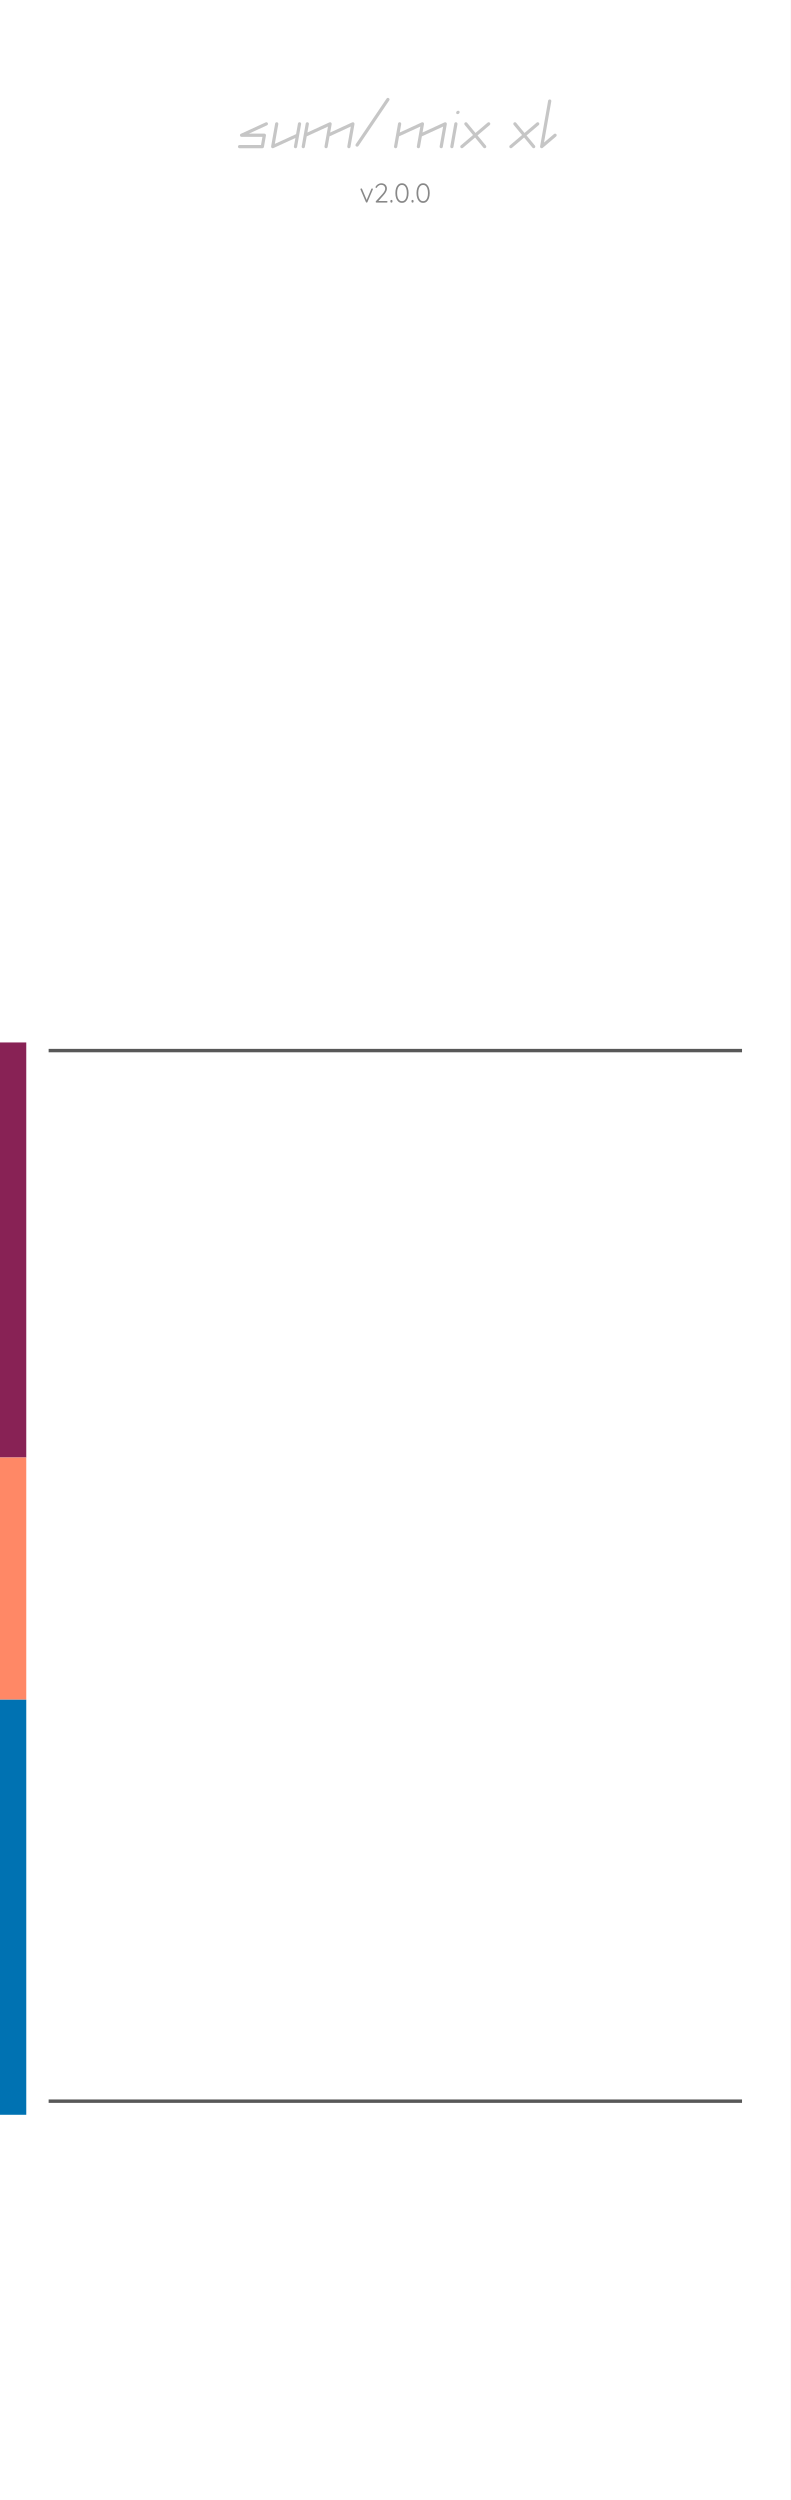
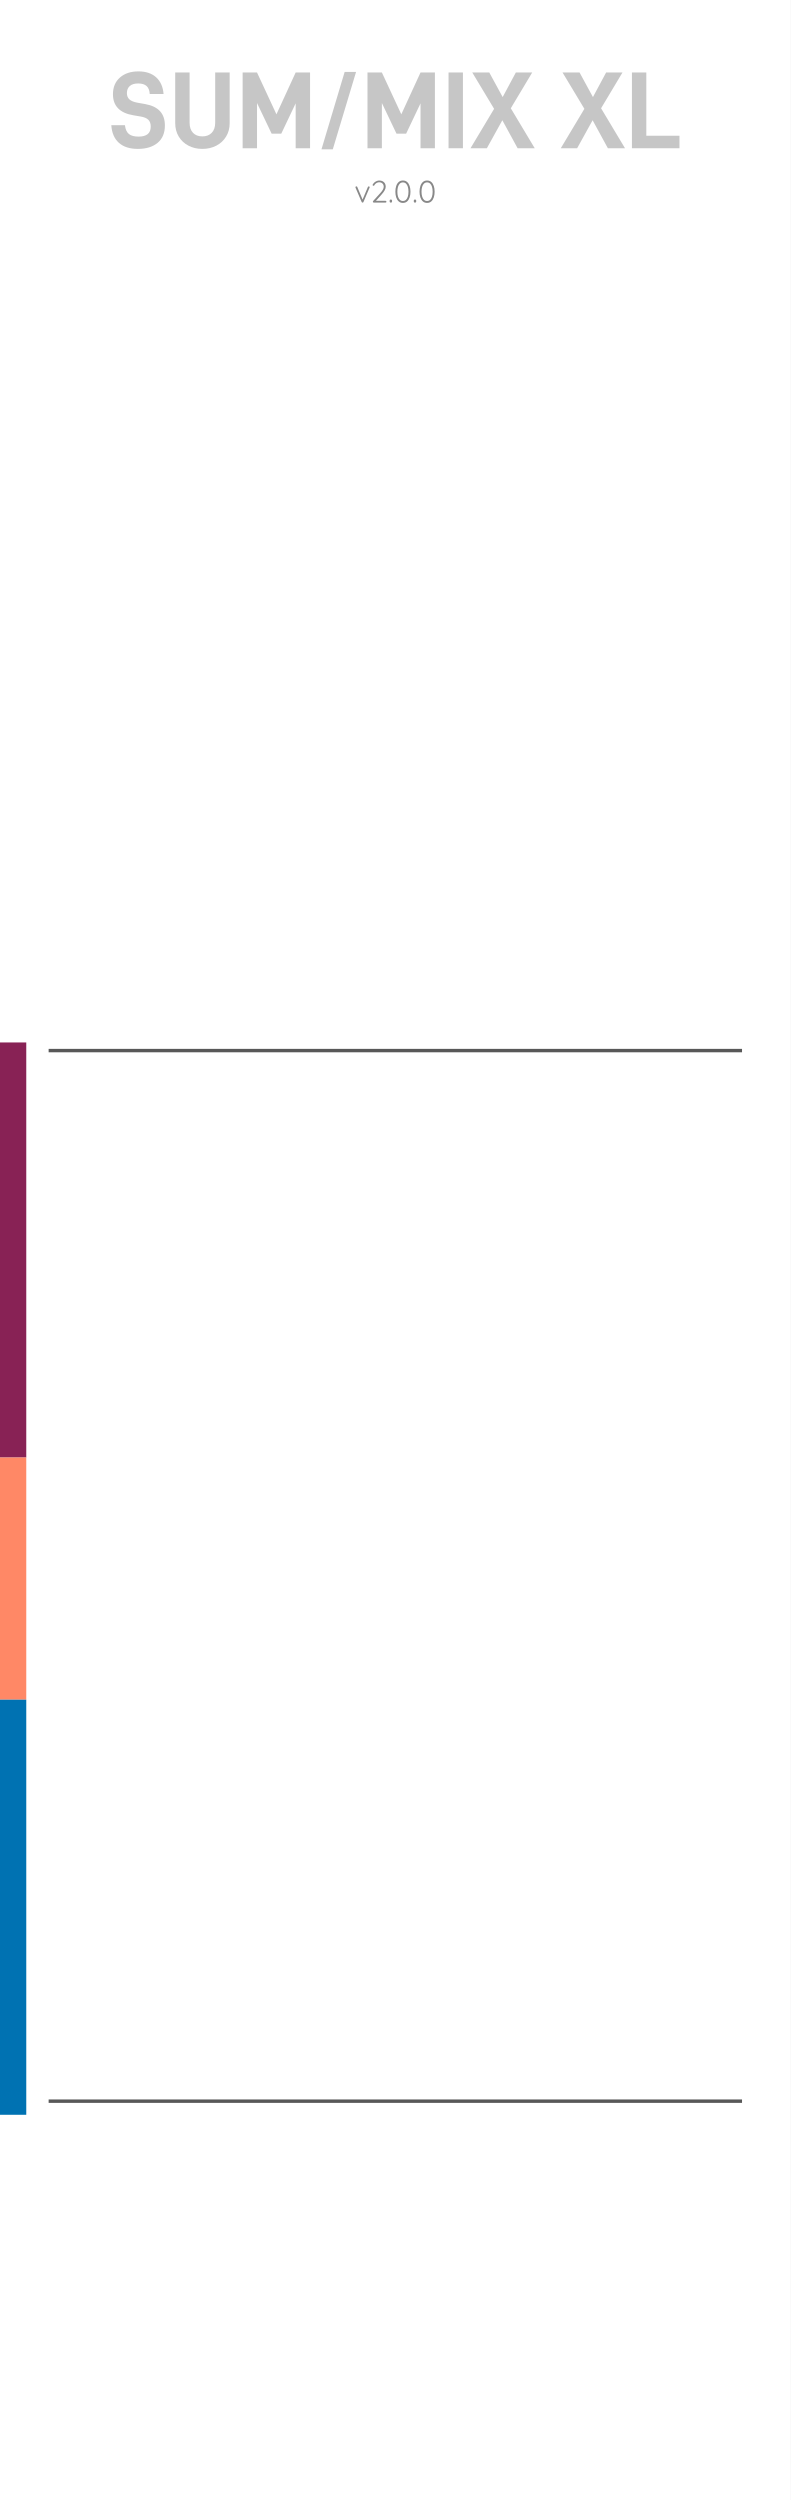
<svg xmlns="http://www.w3.org/2000/svg" width="40.64mm" height="128.50mm" viewBox="0 0 40.64 128.50">
  <rect width="40.64" height="128.50" fill="#ffffff" />
  <g id="palette-badge">
    <rect x="0.000" y="19.800" width="1.350" height="33.782" fill="#FFFFFF" stroke="none" />
    <rect x="0.000" y="53.582" width="1.350" height="21.336" fill="#882255" stroke="none" />
    <rect x="0.000" y="74.918" width="1.350" height="12.446" fill="#FF8866" stroke="none" />
    <rect x="0.000" y="87.364" width="1.350" height="21.336" fill="#0072B2" stroke="none" />
  </g>
  <line x1="2.50" y1="54.00" x2="38.14" y2="54.00" stroke="#585858" stroke-width="0.176" />
  <line x1="2.50" y1="108.00" x2="38.14" y2="108.00" stroke="#585858" stroke-width="0.176" />
-   <g transform="translate(12.111, 7.620) scale(0.0035, -0.0035)">
-     <path d="M 473.1 368.4 C 467.6 380.3 453.6 385.5 441.7 380.0 L 77.3 212.6 C 67.2 208.0 61.7 196.9 64.1 186.0 C 66.4 175.2 76.1 167.4 87.2 167.4 H 393.8 L 372.7 47.4 H 57.7 C 44.6 47.4 34.0 36.8 34.0 23.7 C 34.0 10.6 44.6 1.5e-05 57.7 1.5e-05 H 392.5 C 404.0 1.5e-05 413.9 8.3 415.8 19.6 L 445.4 187.0 C 446.6 193.9 444.7 201.0 440.2 206.3 C 435.7 211.7 429.0 214.8 422.0 214.8 H 195.5 L 461.5 337.0 C 473.3 342.5 478.5 356.5 473.1 368.4 Z" fill="#c6c6c6" />
+   <g transform="translate(5.580, 7.620) scale(0.005644, -0.005644)">
+     <path d="M 94.0 49.5 Q 156.0 -6.0 267.0 -6.0 Q 380.0 -6.0 446.5 49.0 C 490.8 85.7 513.0 138.7 513.0 208.0 Q 513.0 370.0 335.0 402.0 L 262.0 415.0 Q 213.0 424.0 190.0 445.0 C 174.7 459.0 167.0 478.0 167.0 502.0 Q 167.0 543.0 193.0 566.5 C 210.3 582.2 236.0 590.0 270.0 590.0 C 303.3 590.0 328.7 582.3 346.0 567.0 C 363.3 551.7 373.0 527.3 375.0 494.0 H 501.0 Q 493.0 592.0 433.5 646.0 Q 374.0 700.0 272.0 700.0 Q 167.0 700.0 103.5 644.0 C 61.2 606.7 40.0 556.0 40.0 492.0 Q 40.0 331.0 227.0 300.0 L 292.0 289.0 Q 340.0 281.0 362.0 259.5 C 376.7 245.2 384.0 224.3 384.0 197.0 C 384.0 136.3 347.0 106.0 273.0 106.0 Q 215.0 106.0 185.5 129.5 C 165.8 145.2 153.7 172.0 149.0 210.0 H 25.0 Q 32.0 105.0 94.0 49.5 Z" fill="#c6c6c6" />
  </g>
-   <g transform="translate(13.689, 7.620) scale(0.0035, -0.0035)">
-     <path d="M 491.7 381.9 C 478.8 384.1 466.5 375.5 464.3 362.6 L 436.9 207.4 L 124.9 64.1 L 176.0 354.4 C 178.3 367.3 169.7 379.6 156.8 381.9 C 143.9 384.1 131.7 375.5 129.4 362.6 L 70.4 27.8 C 68.8 19.1 72.2 10.3 79.2 4.9 C 83.4 1.7 88.5 0.0 93.7 0.0 C 97.0 0.0 100.4 0.7 103.6 2.2 L 426.9 150.7 L 405.2 27.8 C 402.9 14.9 411.5 2.6 424.4 0.4 C 425.8 0.1 427.2 -1.5e-05 428.6 -1.5e-05 C 439.8 -1.5e-05 449.8 8.1 451.9 19.6 L 510.9 354.4 C 513.2 367.3 504.6 379.6 491.7 381.9 Z" fill="#c6c6c6" />
+   <g transform="translate(8.673, 7.620) scale(0.005644, -0.005644)">
+     <path d="M 179.5 23.5 C 217.2 3.8 259.3 -6.0 306.0 -6.0 Q 377.0 -6.0 433.5 23.5 Q 490.0 53.0 522.5 106.5 C 544.2 142.2 555.0 182.7 555.0 228.0 V 690.0 H 423.0 V 232.0 Q 423.0 173.0 391.5 140.5 C 370.5 118.8 342.0 108.0 306.0 108.0 Q 252.0 108.0 221.0 140.5 C 200.3 162.2 190.0 192.7 190.0 232.0 V 690.0 H 59.0 V 228.0 Q 59.0 160.0 91.0 106.5 Q 123.0 53.0 179.5 23.5 Z" fill="#c6c6c6" />
  </g>
-   <g transform="translate(15.397, 7.620) scale(0.0035, -0.0035)">
-     <path d="M 797.9 377.3 C 790.9 382.7 781.5 383.7 773.5 380.1 L 450.2 231.5 L 471.9 354.4 C 473.4 363.1 470.0 371.9 463.0 377.3 C 456.1 382.7 446.7 383.7 438.7 380.1 L 115.4 231.5 L 137.0 354.4 C 139.3 367.3 130.7 379.6 117.8 381.9 C 104.9 384.1 92.7 375.5 90.4 362.6 L 31.4 27.8 C 29.1 14.9 37.7 2.6 50.6 0.4 C 52.0 0.1 53.3 1.5e-05 54.7 1.5e-05 C 66.0 1.5e-05 76.0 8.1 78.0 19.6 L 105.4 174.8 L 417.4 318.2 L 366.2 27.8 C 363.9 14.9 372.5 2.6 385.4 0.4 C 386.8 0.1 388.2 1.5e-05 389.6 1.5e-05 C 400.8 1.5e-05 410.8 8.1 412.9 19.6 L 440.2 174.8 L 752.3 318.2 L 701.1 27.8 C 698.8 14.9 707.4 2.6 720.3 0.4 C 721.7 0.1 723.1 1.5e-05 724.4 1.5e-05 C 735.7 1.5e-05 745.7 8.1 747.7 19.6 L 806.8 354.4 C 808.3 363.1 804.9 371.9 797.9 377.3 Z" fill="#c6c6c6" />
+   <g transform="translate(12.138, 7.620) scale(0.005644, -0.005644)">
+     <path d="M 673.0 690.0 H 542.0 L 367.0 309.0 L 190.0 690.0 H 59.0 V 0.0 H 190.0 V 412.0 L 323.0 133.0 H 411.0 L 542.0 409.0 V 0.0 H 673.0 Z" fill="#c6c6c6" />
  </g>
-   <g transform="translate(18.152, 7.620) scale(0.0035, -0.0035)">
-     <path d="M 523.9 735.9 C 513.1 743.2 498.3 740.3 491.0 729.5 L 38.1 59.8 C 30.7 49.0 33.6 34.3 44.4 26.9 C 48.5 24.2 53.1 22.9 57.7 22.9 C 65.3 22.9 72.7 26.5 77.3 33.3 L 530.2 703.0 C 537.6 713.8 534.7 728.5 523.9 735.9 Z" fill="#c6c6c6" />
+   <g transform="translate(16.270, 7.620) scale(0.005644, -0.005644)">
+     <path d="M 256.0 695.0 45.0 -10.0 H 148.0 L 360.0 695.0 Z" fill="#c6c6c6" />
  </g>
-   <g transform="translate(20.143, 7.620) scale(0.0035, -0.0035)">
-     <path d="M 797.9 377.3 C 790.9 382.7 781.5 383.7 773.5 380.1 L 450.2 231.5 L 471.9 354.4 C 473.4 363.1 470.0 371.9 463.0 377.3 C 456.1 382.7 446.7 383.7 438.7 380.1 L 115.4 231.5 L 137.0 354.4 C 139.3 367.3 130.7 379.6 117.8 381.9 C 104.9 384.1 92.7 375.5 90.4 362.6 L 31.4 27.8 C 29.1 14.9 37.7 2.6 50.6 0.4 C 52.0 0.1 53.3 1.5e-05 54.7 1.5e-05 C 66.0 1.5e-05 76.0 8.1 78.0 19.6 L 105.4 174.8 L 417.4 318.2 L 366.2 27.8 C 363.9 14.9 372.5 2.6 385.4 0.4 C 386.8 0.1 388.2 1.5e-05 389.6 1.5e-05 C 400.8 1.5e-05 410.8 8.1 412.9 19.6 L 440.2 174.8 L 752.3 318.2 L 701.1 27.8 C 698.8 14.9 707.4 2.6 720.3 0.4 C 721.7 0.1 723.1 1.5e-05 724.4 1.5e-05 C 735.7 1.5e-05 745.7 8.1 747.7 19.6 L 806.8 354.4 C 808.3 363.1 804.9 371.9 797.9 377.3 Z" fill="#c6c6c6" />
+   <g transform="translate(18.556, 7.620) scale(0.005644, -0.005644)">
+     <path d="M 673.0 690.0 H 542.0 L 367.0 309.0 L 190.0 690.0 H 59.0 V 0.0 H 190.0 V 412.0 L 323.0 133.0 H 411.0 L 542.0 409.0 V 0.0 H 673.0 Z" fill="#c6c6c6" />
  </g>
-   <g transform="translate(22.898, 7.620) scale(0.0035, -0.0035)">
-     <path d="M 156.8 381.9 C 144.0 384.1 131.7 375.5 129.4 362.6 L 70.4 27.8 C 68.1 14.9 76.7 2.6 89.6 0.4 C 91.0 0.1 92.3 0.0 93.7 0.0 C 105.0 0.0 115.0 8.1 117.0 19.6 L 176.1 354.4 C 178.3 367.3 169.7 379.6 156.8 381.9 Z M 186.7 551.1 C 172.8 551.1 159.5 539.8 157.1 526.0 C 154.6 512.1 163.9 500.8 177.8 500.8 C 191.7 500.8 204.9 512.1 207.4 526.0 C 209.9 539.8 200.6 551.1 186.7 551.1 Z" fill="#c6c6c6" />
+   <g transform="translate(22.688, 7.620) scale(0.005644, -0.005644)">
+     <path d="M 65.0 690.0 V 0.0 H 196.0 V 690.0 Z" fill="#c6c6c6" />
  </g>
-   <g transform="translate(23.538, 7.620) scale(0.0035, -0.0035)">
-     <path d="M 469.6 373.9 C 461.1 383.8 446.2 385.0 436.2 376.6 L 257.6 224.7 L 135.0 373.6 C 126.7 383.7 111.8 385.1 101.7 376.8 C 91.6 368.5 90.1 353.6 98.4 343.5 L 221.5 194.1 L 42.3 41.7 C 32.4 33.3 31.2 18.3 39.6 8.4 C 44.3 2.8 51.0 0.0 57.7 0.0 C 63.1 0.0 68.6 1.9 73.0 5.7 L 251.6 157.5 L 374.2 8.6 C 378.9 3.0 385.7 0.0 392.5 0.0 C 397.8 0.0 403.2 1.8 407.6 5.4 C 417.7 13.7 419.1 28.7 410.8 38.7 L 287.7 188.2 L 466.9 340.5 C 476.9 349.0 478.1 363.9 469.6 373.9 Z" fill="#c6c6c6" />
+   <g transform="translate(24.161, 7.620) scale(0.005644, -0.005644)">
+     <path d="M 219.0 359.0 4.0 0.0 H 153.0 L 294.0 255.0 L 433.0 0.0 H 589.0 L 371.0 364.0 L 566.0 690.0 H 417.0 L 297.0 466.0 L 175.0 690.0 H 20.0 Z" fill="#c6c6c6" />
  </g>
-   <g transform="translate(26.058, 7.620) scale(0.0035, -0.0035)">
-     <path d="M 469.6 373.9 C 461.1 383.8 446.2 385.0 436.2 376.6 L 257.6 224.7 L 135.0 373.6 C 126.7 383.7 111.8 385.1 101.7 376.8 C 91.6 368.5 90.1 353.6 98.4 343.5 L 221.5 194.1 L 42.3 41.7 C 32.4 33.3 31.2 18.3 39.6 8.4 C 44.3 2.8 51.0 0.0 57.7 0.0 C 63.1 0.0 68.6 1.9 73.0 5.7 L 251.6 157.5 L 374.2 8.6 C 378.9 3.0 385.7 0.0 392.5 0.0 C 397.8 0.0 403.2 1.8 407.6 5.4 C 417.7 13.7 419.1 28.7 410.8 38.7 L 287.7 188.2 L 466.9 340.5 C 476.9 349.0 478.1 363.9 469.6 373.9 Z" fill="#c6c6c6" />
+   <g transform="translate(28.801, 7.620) scale(0.005644, -0.005644)">
+     <path d="M 219.0 359.0 4.0 0.0 H 153.0 L 294.0 255.0 L 433.0 0.0 H 589.0 L 371.0 364.0 L 566.0 690.0 H 417.0 L 297.0 466.0 L 175.0 690.0 H 20.0 Z" fill="#c6c6c6" />
  </g>
-   <g transform="translate(27.640, 7.620) scale(0.0035, -0.0035)">
-     <path d="M 272.7 206.4 C 264.2 216.4 249.3 217.6 239.3 209.1 L 92.4 84.3 L 199.1 689.3 C 201.4 702.1 192.8 714.4 179.9 716.7 C 167.0 718.9 154.7 710.4 152.4 697.5 L 34.4 27.8 C 32.6 18.0 37.2 8.1 45.9 3.1 C 49.6 1.0 53.6 -3.1e-05 57.7 -3.1e-05 C 63.2 -3.1e-05 68.6 1.9 73.0 5.6 L 270.0 173.1 C 279.9 181.5 281.1 196.5 272.7 206.4 Z" fill="#c6c6c6" />
+   <g transform="translate(32.148, 7.620) scale(0.005644, -0.005644)">
+     <path d="M 59.0 690.0 V 0.0 H 492.0 V 114.0 H 190.0 V 690.0 Z" fill="#c6c6c6" />
  </g>
-   <g transform="translate(18.476, 10.414) scale(0.0014, -0.0014)">
+   <g transform="translate(18.212, 10.414) scale(0.0016, -0.0016)">
    <path d="M 67.0 522.0 Q 52.0 522.0 44.0 513.0 Q 36.0 504.0 36.0 493.0 Q 36.0 489.0 37.0 485.0 Q 38.0 481.0 39.0 479.0 L 236.0 19.0 Q 240.0 10.0 248.5 4.5 Q 257.0 -1.0 266.0 0.0 Q 285.0 1.0 293.0 19.0 L 489.0 479.0 Q 490.0 483.0 491.5 486.5 Q 493.0 490.0 493.0 496.0 Q 493.0 508.0 484.0 514.5 Q 475.0 521.0 465.0 521.0 Q 444.0 522.0 436.0 502.0 L 265.2 97.4 L 95.0 502.0 Q 91.0 512.0 83.0 517.0 Q 75.0 522.0 67.0 522.0 Z" fill="#888888" />
  </g>
-   <g transform="translate(19.216, 10.414) scale(0.0014, -0.0014)">
+   <g transform="translate(19.058, 10.414) scale(0.0016, -0.0016)">
    <path d="M 474.0 58.0 H 166.7 L 351.0 265.0 Q 415.0 336.0 447.5 397.5 Q 480.0 459.0 480.0 511.0 Q 480.0 572.0 454.5 616.5 Q 429.0 661.0 382.5 685.5 Q 336.0 710.0 272.0 710.0 Q 234.0 710.0 194.5 694.5 Q 155.0 679.0 123.0 653.0 Q 91.0 627.0 73.0 596.0 Q 66.0 587.0 62.5 580.0 Q 59.0 573.0 59.0 566.0 Q 59.0 555.0 68.0 547.5 Q 77.0 540.0 89.0 540.0 Q 97.0 540.0 103.5 544.0 Q 110.0 548.0 116.0 558.0 Q 129.0 585.0 152.5 606.0 Q 176.0 627.0 206.5 640.0 Q 237.0 653.0 268.0 653.0 Q 336.0 653.0 376.0 613.0 Q 416.0 573.0 416.0 507.0 Q 416.0 467.0 388.5 416.5 Q 361.0 366.0 306.0 306.0 L 75.0 51.0 Q 67.0 41.0 67.0 30.0 Q 67.0 15.0 76.5 7.5 Q 86.0 0.0 99.0 0.0 H 474.0 Q 486.0 0.0 494.5 8.0 Q 503.0 16.0 503.0 29.0 Q 503.0 41.0 494.5 49.5 Q 486.0 58.0 474.0 58.0 Z" fill="#888888" />
  </g>
-   <g transform="translate(19.992, 10.414) scale(0.0014, -0.0014)">
+   <g transform="translate(19.945, 10.414) scale(0.0016, -0.0016)">
    <path d="M 87.0 0.0 H 94.0 Q 111.0 0.0 120.0 11.0 Q 129.0 22.0 129.0 39.0 V 60.0 Q 129.0 78.0 120.0 88.0 Q 111.0 98.0 94.0 98.0 H 87.0 Q 70.0 98.0 61.0 88.0 Q 52.0 78.0 52.0 60.0 V 39.0 Q 52.0 22.0 61.0 11.0 Q 70.0 0.0 87.0 0.0 Z" fill="#888888" />
  </g>
-   <g transform="translate(20.245, 10.414) scale(0.0014, -0.0014)">
+   <g transform="translate(20.234, 10.414) scale(0.0016, -0.0016)">
    <path d="M 297.0 -10.0 Q 379.0 -10.0 432.5 38.0 Q 486.0 86.0 513.0 167.5 Q 540.0 249.0 540.0 350.0 Q 540.0 452.0 513.0 533.5 Q 486.0 615.0 432.5 662.5 Q 379.0 710.0 297.0 710.0 Q 217.0 710.0 163.0 662.5 Q 109.0 615.0 82.0 533.5 Q 55.0 452.0 55.0 350.0 Q 55.0 249.0 82.0 167.5 Q 109.0 86.0 163.0 38.0 Q 217.0 -10.0 297.0 -10.0 Z M 297.0 52.0 Q 239.0 52.0 199.5 89.0 Q 160.0 126.0 139.5 193.5 Q 119.0 261.0 119.0 350.0 Q 119.0 440.0 139.5 507.5 Q 160.0 575.0 199.5 612.0 Q 239.0 649.0 297.0 649.0 Q 356.0 649.0 395.5 612.0 Q 435.0 575.0 455.5 507.5 Q 476.0 440.0 476.0 350.0 Q 476.0 261.0 455.5 193.5 Q 435.0 126.0 395.5 89.0 Q 356.0 52.0 297.0 52.0 Z" fill="#888888" />
  </g>
-   <g transform="translate(21.078, 10.414) scale(0.0014, -0.0014)">
+   <g transform="translate(21.186, 10.414) scale(0.0016, -0.0016)">
    <path d="M 87.0 0.0 H 94.0 Q 111.0 0.0 120.0 11.0 Q 129.0 22.0 129.0 39.0 V 60.0 Q 129.0 78.0 120.0 88.0 Q 111.0 98.0 94.0 98.0 H 87.0 Q 70.0 98.0 61.0 88.0 Q 52.0 78.0 52.0 60.0 V 39.0 Q 52.0 22.0 61.0 11.0 Q 70.0 0.0 87.0 0.0 Z" fill="#888888" />
  </g>
-   <g transform="translate(21.331, 10.414) scale(0.0014, -0.0014)">
+   <g transform="translate(21.476, 10.414) scale(0.0016, -0.0016)">
    <path d="M 297.0 -10.0 Q 379.0 -10.0 432.5 38.0 Q 486.0 86.0 513.0 167.5 Q 540.0 249.0 540.0 350.0 Q 540.0 452.0 513.0 533.5 Q 486.0 615.0 432.5 662.5 Q 379.0 710.0 297.0 710.0 Q 217.0 710.0 163.0 662.5 Q 109.0 615.0 82.0 533.5 Q 55.0 452.0 55.0 350.0 Q 55.0 249.0 82.0 167.5 Q 109.0 86.0 163.0 38.0 Q 217.0 -10.0 297.0 -10.0 Z M 297.0 52.0 Q 239.0 52.0 199.5 89.0 Q 160.0 126.0 139.5 193.5 Q 119.0 261.0 119.0 350.0 Q 119.0 440.0 139.5 507.5 Q 160.0 575.0 199.5 612.0 Q 239.0 649.0 297.0 649.0 Q 356.0 649.0 395.5 612.0 Q 435.0 575.0 455.5 507.5 Q 476.0 440.0 476.0 350.0 Q 476.0 261.0 455.5 193.5 Q 435.0 126.0 395.5 89.0 Q 356.0 52.0 297.0 52.0 Z" fill="#888888" />
  </g>
-   <g transform="translate(4.266, 15.500) scale(0.0022, -0.0022)">
-     <path d="M 171.0 41.0 V 659.0 Q 171.0 677.0 159.0 688.5 Q 147.0 700.0 130.0 700.0 Q 112.0 700.0 100.0 688.5 Q 88.0 677.0 88.0 659.0 V 41.0 Q 88.0 24.0 99.0 12.0 Q 110.0 0.0 129.0 0.0 Q 146.0 0.0 158.5 12.0 Q 171.0 24.0 171.0 41.0 Z" fill="#ffffff" />
+   <g transform="translate(4.031, 15.500) scale(0.003528, -0.003528)">
+     <path d="M 46.0 690.0 V 0.0 H 168.0 V 690.0 Z" fill="#ffffff" />
  </g>
-   <g transform="translate(4.836, 15.500) scale(0.0022, -0.0022)">
-     <path d="M 606.0 700.0 Q 590.0 700.0 579.5 689.5 Q 569.0 679.0 569.0 663.0 V 145.2 L 160.0 686.0 Q 155.0 693.0 145.5 696.5 Q 136.0 700.0 127.0 700.0 Q 111.0 700.0 99.5 689.0 Q 88.0 678.0 88.0 660.0 V 37.0 Q 88.0 21.0 98.0 10.5 Q 108.0 0.0 124.0 0.0 Q 141.0 0.0 151.5 10.5 Q 162.0 21.0 162.0 37.0 V 552.6 L 570.0 13.0 Q 575.0 7.0 584.0 3.5 Q 593.0 0.0 602.0 0.0 Q 619.0 0.0 631.0 11.5 Q 643.0 23.0 643.0 42.0 V 663.0 Q 643.0 679.0 633.0 689.5 Q 623.0 700.0 606.0 700.0 Z" fill="#ffffff" />
+   <g transform="translate(4.786, 15.500) scale(0.003528, -0.003528)">
+     <path d="M 432.0 690.0 H 309.0 V 306.0 L 165.0 690.0 H 42.0 V 0.0 H 165.0 V 368.0 L 309.0 0.0 H 432.0 Z" fill="#ffffff" />
  </g>
-   <g transform="translate(7.047, 15.500) scale(0.0022, -0.0022)">
-     <path d="M 230.0 0.0 Q 249.0 0.0 261.5 12.0 Q 274.0 24.0 274.0 41.0 V 660.0 Q 274.0 677.0 263.5 688.5 Q 253.0 700.0 235.0 700.0 Q 227.0 701.0 219.0 699.0 Q 211.0 697.0 203.0 692.0 L 44.0 587.0 Q 23.0 574.0 23.0 552.0 Q 23.0 536.0 35.0 523.5 Q 47.0 511.0 64.0 511.0 Q 77.0 511.0 87.0 518.0 L 188.0 587.7 V 41.0 Q 188.0 24.0 200.0 12.0 Q 212.0 0.0 230.0 0.0 Z" fill="#ffffff" />
+   <g transform="translate(7.075, 15.500) scale(0.003528, -0.003528)">
+     <path d="M 122.0 547.0 V 0.0 H 247.0 V 690.0 H 122.0 L 27.0 613.0 V 470.0 Z" fill="#ffffff" />
  </g>
-   <g transform="translate(13.565, 15.500) scale(0.0022, -0.0022)">
-     <path d="M 171.0 41.0 V 659.0 Q 171.0 677.0 159.0 688.5 Q 147.0 700.0 130.0 700.0 Q 112.0 700.0 100.0 688.5 Q 88.0 677.0 88.0 659.0 V 41.0 Q 88.0 24.0 99.0 12.0 Q 110.0 0.0 129.0 0.0 Q 146.0 0.0 158.5 12.0 Q 171.0 24.0 171.0 41.0 Z" fill="#ffffff" />
+   <g transform="translate(13.348, 15.500) scale(0.003528, -0.003528)">
+     <path d="M 46.0 690.0 V 0.0 H 168.0 V 690.0 Z" fill="#ffffff" />
  </g>
-   <g transform="translate(14.135, 15.500) scale(0.0022, -0.0022)">
-     <path d="M 606.0 700.0 Q 590.0 700.0 579.5 689.5 Q 569.0 679.0 569.0 663.0 V 145.2 L 160.0 686.0 Q 155.0 693.0 145.5 696.5 Q 136.0 700.0 127.0 700.0 Q 111.0 700.0 99.5 689.0 Q 88.0 678.0 88.0 660.0 V 37.0 Q 88.0 21.0 98.0 10.5 Q 108.0 0.0 124.0 0.0 Q 141.0 0.0 151.5 10.5 Q 162.0 21.0 162.0 37.0 V 552.6 L 570.0 13.0 Q 575.0 7.0 584.0 3.5 Q 593.0 0.0 602.0 0.0 Q 619.0 0.0 631.0 11.5 Q 643.0 23.0 643.0 42.0 V 663.0 Q 643.0 679.0 633.0 689.5 Q 623.0 700.0 606.0 700.0 Z" fill="#ffffff" />
+   <g transform="translate(14.102, 15.500) scale(0.003528, -0.003528)">
+     <path d="M 432.0 690.0 H 309.0 V 306.0 L 165.0 690.0 H 42.0 V 0.0 H 165.0 V 368.0 L 309.0 0.0 H 432.0 Z" fill="#ffffff" />
  </g>
-   <g transform="translate(16.346, 15.500) scale(0.0022, -0.0022)">
-     <path d="M 469.0 75.0 H 194.0 L 360.0 259.0 Q 422.0 325.0 454.0 389.0 Q 486.0 453.0 486.0 506.0 Q 486.0 568.0 460.0 614.0 Q 434.0 660.0 386.5 685.0 Q 339.0 710.0 275.0 710.0 Q 239.0 710.0 201.5 696.0 Q 164.0 682.0 132.5 658.5 Q 101.0 635.0 80.0 606.0 Q 70.0 594.0 64.0 584.5 Q 58.0 575.0 58.0 564.0 Q 58.0 550.0 70.0 539.5 Q 82.0 529.0 97.0 529.0 Q 106.0 529.0 114.5 532.5 Q 123.0 536.0 131.0 549.0 Q 145.0 573.0 167.0 592.5 Q 189.0 612.0 216.0 623.5 Q 243.0 635.0 270.0 635.0 Q 331.0 635.0 367.5 598.5 Q 404.0 562.0 404.0 501.0 Q 404.0 464.0 378.5 416.5 Q 353.0 369.0 303.0 315.0 L 77.0 68.0 Q 65.0 55.0 65.0 39.0 Q 65.0 21.0 76.5 10.5 Q 88.0 0.0 106.0 0.0 H 469.0 Q 485.0 0.0 496.0 10.5 Q 507.0 21.0 507.0 37.0 Q 507.0 53.0 496.0 64.0 Q 485.0 75.0 469.0 75.0 Z" fill="#ffffff" />
+   <g transform="translate(16.392, 15.500) scale(0.003528, -0.003528)">
+     <path d="M 34.0 107.0 V 0.0 H 363.0 V 111.0 H 171.0 L 313.0 338.0 C 330.3 366.0 343.0 391.2 351.0 413.5 Q 363.0 447.0 363.0 492.0 V 541.0 C 363.0 589.7 348.5 628.3 319.5 657.0 C 290.5 685.7 251.3 700.0 202.0 700.0 Q 128.0 700.0 83.0 658.0 Q 38.0 616.0 38.0 545.0 V 484.0 H 157.0 V 530.0 Q 157.0 590.0 199.0 590.0 C 227.7 590.0 242.0 571.7 242.0 535.0 V 496.0 Q 242.0 463.0 234.5 441.5 Q 227.0 420.0 209.0 390.0 Z" fill="#ffffff" />
  </g>
-   <g transform="translate(22.751, 15.500) scale(0.0022, -0.0022)">
-     <path d="M 292.0 -10.0 Q 359.0 -9.0 412.5 15.5 Q 466.0 40.0 497.0 83.0 Q 528.0 126.0 528.0 181.0 Q 528.0 233.0 511.5 268.5 Q 495.0 304.0 465.0 327.0 Q 435.0 350.0 393.5 365.5 Q 352.0 381.0 303.0 393.0 Q 258.0 405.0 221.0 420.5 Q 184.0 436.0 162.0 460.5 Q 140.0 485.0 140.0 523.0 Q 140.0 557.0 159.5 581.5 Q 179.0 606.0 214.0 619.5 Q 249.0 633.0 295.0 633.0 Q 326.0 633.0 357.0 624.0 Q 388.0 615.0 414.0 600.0 Q 440.0 585.0 457.0 566.0 Q 466.0 558.0 477.0 558.0 Q 493.0 558.0 505.5 570.5 Q 518.0 583.0 518.0 598.0 Q 518.0 616.0 498.0 635.0 Q 465.0 670.0 410.5 690.0 Q 356.0 710.0 295.0 710.0 Q 226.0 710.0 173.0 686.5 Q 120.0 663.0 90.0 620.0 Q 60.0 577.0 60.0 520.0 Q 60.0 475.0 75.5 441.5 Q 91.0 408.0 119.0 384.5 Q 147.0 361.0 185.5 345.0 Q 224.0 329.0 270.0 318.0 Q 322.0 306.0 361.5 288.5 Q 401.0 271.0 423.5 245.0 Q 446.0 219.0 447.0 179.0 Q 447.0 146.0 426.0 121.0 Q 405.0 96.0 369.5 82.0 Q 334.0 68.0 290.0 68.0 Q 233.0 68.0 187.5 88.0 Q 142.0 108.0 103.0 146.0 Q 92.0 157.0 78.0 157.0 Q 61.0 157.0 49.5 144.5 Q 38.0 132.0 38.0 116.0 Q 38.0 106.0 42.5 97.5 Q 47.0 89.0 54.0 82.0 Q 106.0 34.0 162.0 12.0 Q 218.0 -10.0 292.0 -10.0 Z" fill="#ffffff" />
+   <g transform="translate(22.500, 15.500) scale(0.003528, -0.003528)">
+     <path d="M 68.0 45.0 C 100.0 9.7 146.3 -8.0 207.0 -8.0 Q 299.0 -8.0 349.0 44.0 C 382.3 78.7 399.0 128.0 399.0 192.0 Q 399.0 272.0 366.5 320.0 Q 334.0 368.0 262.0 400.0 L 217.0 420.0 C 191.0 431.3 172.5 444.2 161.5 458.5 Q 145.0 480.0 145.0 516.0 C 145.0 568.7 167.3 595.0 212.0 595.0 C 236.0 595.0 253.2 587.2 263.5 571.5 Q 279.0 548.0 280.0 501.0 H 393.0 Q 390.0 598.0 343.5 649.5 C 312.5 683.8 268.7 701.0 212.0 701.0 Q 126.0 701.0 75.5 649.0 C 41.8 614.3 25.0 568.0 25.0 510.0 Q 25.0 436.0 54.5 392.0 Q 84.0 348.0 151.0 318.0 L 198.0 297.0 Q 242.0 277.0 260.5 253.5 C 272.8 237.8 279.0 216.7 279.0 190.0 Q 279.0 142.0 262.5 120.0 C 251.5 105.3 234.0 98.0 210.0 98.0 Q 174.0 98.0 155.5 122.0 C 143.2 138.0 136.3 163.0 135.0 197.0 H 19.0 Q 20.0 98.0 68.0 45.0 Z" fill="#ffffff" />
  </g>
-   <g transform="translate(24.014, 15.500) scale(0.0022, -0.0022)">
-     <path d="M 584.0 701.0 Q 566.0 701.0 556.0 689.0 Q 546.0 677.0 546.0 660.0 V 263.0 Q 546.0 208.0 519.5 165.0 Q 493.0 122.0 450.0 97.5 Q 407.0 73.0 356.0 73.0 Q 306.0 73.0 263.5 97.5 Q 221.0 122.0 196.0 165.0 Q 171.0 208.0 171.0 263.0 V 660.0 Q 171.0 677.0 158.5 689.0 Q 146.0 701.0 130.0 701.0 Q 111.0 701.0 99.5 689.0 Q 88.0 677.0 88.0 660.0 V 263.0 Q 88.0 186.0 123.0 125.0 Q 158.0 64.0 218.5 28.5 Q 279.0 -7.0 356.0 -7.0 Q 432.0 -7.0 492.0 28.5 Q 552.0 64.0 587.5 125.0 Q 623.0 186.0 623.0 263.0 V 660.0 Q 623.0 677.0 612.0 689.0 Q 601.0 701.0 584.0 701.0 Z" fill="#ffffff" />
+   <g transform="translate(24.003, 15.500) scale(0.003528, -0.003528)">
+     <path d="M 133.5 15.5 C 161.8 -0.2 194.0 -8.0 230.0 -8.0 Q 284.0 -8.0 327.0 15.5 Q 370.0 39.0 394.0 82.0 Q 418.0 125.0 418.0 181.0 V 690.0 H 295.0 V 184.0 Q 295.0 103.0 230.0 103.0 Q 197.0 103.0 181.0 122.5 C 170.3 135.5 165.0 156.0 165.0 184.0 V 690.0 H 42.0 V 181.0 Q 42.0 125.0 66.5 82.0 Q 91.0 39.0 133.5 15.5 Z" fill="#ffffff" />
  </g>
-   <g transform="translate(25.576, 15.500) scale(0.0022, -0.0022)">
-     <path d="M 129.0 701.0 Q 111.0 701.0 99.5 688.5 Q 88.0 676.0 88.0 660.0 V 41.0 Q 88.0 24.0 98.5 12.0 Q 109.0 0.0 126.0 0.0 Q 143.0 0.0 154.0 12.0 Q 165.0 24.0 165.0 41.0 V 546.6 L 377.0 220.0 Q 383.0 213.0 392.0 208.0 Q 401.0 203.0 410.0 203.0 Q 419.0 203.0 427.5 208.0 Q 436.0 213.0 442.0 220.0 L 653.0 541.0 V 41.0 Q 653.0 24.0 665.0 12.0 Q 677.0 0.0 695.0 0.0 Q 713.0 0.0 725.0 12.0 Q 737.0 24.0 737.0 41.0 V 660.0 Q 737.0 678.0 725.0 689.0 Q 713.0 700.0 697.0 701.0 Q 676.0 702.0 663.0 683.0 L 412.3 308.8 L 165.0 683.0 Q 159.0 691.0 148.5 696.0 Q 138.0 701.0 129.0 701.0 Z" fill="#ffffff" />
+   <g transform="translate(25.626, 15.500) scale(0.003528, -0.003528)">
+     <path d="M 529.0 690.0 H 406.0 L 285.0 326.0 L 165.0 690.0 H 42.0 V 0.0 H 165.0 V 401.0 L 252.0 134.0 H 318.0 L 406.0 404.0 V 0.0 H 529.0 Z" fill="#ffffff" />
  </g>
-   <g transform="translate(31.614, 15.500) scale(0.0022, -0.0022)">
-     <path d="M 129.0 701.0 Q 111.0 701.0 99.5 688.5 Q 88.0 676.0 88.0 660.0 V 41.0 Q 88.0 24.0 98.5 12.0 Q 109.0 0.0 126.0 0.0 Q 143.0 0.0 154.0 12.0 Q 165.0 24.0 165.0 41.0 V 546.6 L 377.0 220.0 Q 383.0 213.0 392.0 208.0 Q 401.0 203.0 410.0 203.0 Q 419.0 203.0 427.5 208.0 Q 436.0 213.0 442.0 220.0 L 653.0 541.0 V 41.0 Q 653.0 24.0 665.0 12.0 Q 677.0 0.0 695.0 0.0 Q 713.0 0.0 725.0 12.0 Q 737.0 24.0 737.0 41.0 V 660.0 Q 737.0 678.0 725.0 689.0 Q 713.0 700.0 697.0 701.0 Q 676.0 702.0 663.0 683.0 L 412.3 308.8 L 165.0 683.0 Q 159.0 691.0 148.5 696.0 Q 138.0 701.0 129.0 701.0 Z" fill="#ffffff" />
+   <g transform="translate(31.453, 15.500) scale(0.003528, -0.003528)">
+     <path d="M 529.0 690.0 H 406.0 L 285.0 326.0 L 165.0 690.0 H 42.0 V 0.0 H 165.0 V 401.0 L 252.0 134.0 H 318.0 L 406.0 404.0 V 0.0 H 529.0 Z" fill="#ffffff" />
  </g>
-   <g transform="translate(33.427, 15.500) scale(0.0022, -0.0022)">
-     <path d="M 584.0 701.0 Q 566.0 701.0 556.0 689.0 Q 546.0 677.0 546.0 660.0 V 263.0 Q 546.0 208.0 519.5 165.0 Q 493.0 122.0 450.0 97.5 Q 407.0 73.0 356.0 73.0 Q 306.0 73.0 263.5 97.5 Q 221.0 122.0 196.0 165.0 Q 171.0 208.0 171.0 263.0 V 660.0 Q 171.0 677.0 158.5 689.0 Q 146.0 701.0 130.0 701.0 Q 111.0 701.0 99.5 689.0 Q 88.0 677.0 88.0 660.0 V 263.0 Q 88.0 186.0 123.0 125.0 Q 158.0 64.0 218.5 28.5 Q 279.0 -7.0 356.0 -7.0 Q 432.0 -7.0 492.0 28.5 Q 552.0 64.0 587.5 125.0 Q 623.0 186.0 623.0 263.0 V 660.0 Q 623.0 677.0 612.0 689.0 Q 601.0 701.0 584.0 701.0 Z" fill="#ffffff" />
+   <g transform="translate(33.468, 15.500) scale(0.003528, -0.003528)">
+     <path d="M 133.5 15.5 C 161.8 -0.2 194.0 -8.0 230.0 -8.0 Q 284.0 -8.0 327.0 15.5 Q 370.0 39.0 394.0 82.0 Q 418.0 125.0 418.0 181.0 V 690.0 H 295.0 V 184.0 Q 295.0 103.0 230.0 103.0 Q 197.0 103.0 181.0 122.5 C 170.3 135.5 165.0 156.0 165.0 184.0 V 690.0 H 42.0 V 181.0 Q 42.0 125.0 66.5 82.0 Q 91.0 39.0 133.5 15.5 Z" fill="#ffffff" />
  </g>
-   <g transform="translate(34.989, 15.500) scale(0.0022, -0.0022)">
-     <path d="M 474.0 79.0 H 171.0 V 660.0 Q 171.0 677.0 159.0 688.5 Q 147.0 700.0 130.0 700.0 Q 112.0 700.0 100.0 688.5 Q 88.0 677.0 88.0 660.0 V 41.0 Q 88.0 24.0 99.5 12.0 Q 111.0 0.0 128.0 0.0 H 474.0 Q 491.0 0.0 503.0 11.0 Q 515.0 22.0 515.0 39.0 Q 515.0 56.0 503.0 67.5 Q 491.0 79.0 474.0 79.0 Z" fill="#ffffff" />
+   <g transform="translate(35.090, 15.500) scale(0.003528, -0.003528)">
+     <path d="M 42.0 690.0 V 0.0 H 350.0 V 110.0 H 165.0 V 690.0 Z" fill="#ffffff" />
  </g>
-   <g transform="translate(36.181, 15.500) scale(0.0022, -0.0022)">
-     <path d="M 305.0 0.0 Q 324.0 0.0 336.0 12.0 Q 348.0 24.0 348.0 41.0 V 624.0 H 538.0 Q 555.0 624.0 567.0 634.0 Q 579.0 644.0 579.0 662.0 Q 579.0 679.0 567.0 689.5 Q 555.0 700.0 538.0 700.0 H 73.0 Q 56.0 700.0 44.5 689.5 Q 33.0 679.0 33.0 662.0 Q 33.0 645.0 44.5 634.5 Q 56.0 624.0 73.0 624.0 H 263.0 V 41.0 Q 263.0 24.0 275.0 12.0 Q 287.0 0.0 305.0 0.0 Z" fill="#ffffff" />
+   <g transform="translate(36.385, 15.500) scale(0.003528, -0.003528)">
+     <path d="M 365.0 579.0 V 690.0 H 4.0 V 579.0 H 124.0 V 0.0 H 246.0 V 579.0 Z" fill="#ffffff" />
  </g>
-   <g transform="translate(19.511, 21.400) scale(0.0026, -0.0026)">
-     <path d="M 547.0 703.0 Q 528.0 703.0 515.0 684.0 L 314.7 413.0 L 112.0 686.0 Q 100.0 703.0 79.0 703.0 Q 64.0 703.0 51.5 691.5 Q 39.0 680.0 39.0 663.0 Q 39.0 649.0 47.0 639.0 L 261.8 349.2 L 48.0 58.0 Q 38.0 45.0 38.0 31.0 Q 38.0 19.0 48.5 7.5 Q 59.0 -4.0 75.0 -4.0 Q 95.0 -4.0 107.0 14.0 L 307.7 287.2 L 511.0 13.0 Q 524.0 -4.0 544.0 -4.0 Q 558.0 -4.0 571.0 7.0 Q 584.0 18.0 584.0 36.0 Q 584.0 49.0 576.0 61.0 L 360.6 351.2 L 576.0 642.0 Q 585.0 654.0 585.0 667.0 Q 585.0 681.0 573.5 692.0 Q 562.0 703.0 547.0 703.0 Z" fill="#ffffff" />
+   <g transform="translate(19.733, 21.400) scale(0.002822, -0.002822)">
+     <path d="M 166.0 358.0 9.0 0.0 H 91.0 L 208.0 286.0 L 324.0 0.0 H 407.0 L 249.0 359.0 L 394.0 690.0 H 312.0 L 209.0 431.0 L 104.0 690.0 H 22.0 Z" fill="#ffffff" />
  </g>
-   <g transform="translate(19.576, 39.400) scale(0.0026, -0.0026)">
-     <path d="M 514.0 704.0 Q 494.0 704.0 481.0 684.0 L 290.3 415.7 L 94.0 685.0 Q 81.0 704.0 61.0 704.0 Q 47.0 704.0 33.0 692.5 Q 19.0 681.0 19.0 664.0 Q 19.0 657.0 21.5 649.5 Q 24.0 642.0 30.0 634.0 L 248.0 339.5 V 41.0 Q 248.0 24.0 259.5 12.0 Q 271.0 0.0 289.0 0.0 Q 305.0 0.0 316.5 12.0 Q 328.0 24.0 328.0 41.0 V 333.1 L 547.0 638.0 Q 551.0 644.0 552.5 650.5 Q 554.0 657.0 554.0 663.0 Q 554.0 679.0 542.5 691.5 Q 531.0 704.0 514.0 704.0 Z" fill="#ffffff" />
+   <g transform="translate(19.767, 39.400) scale(0.002822, -0.002822)">
+     <path d="M 232.0 287.0 383.0 690.0 H 303.0 L 196.0 374.0 L 89.0 690.0 H 9.0 L 160.0 287.0 V 0.0 H 232.0 Z" fill="#ffffff" />
  </g>
-   <g transform="translate(19.441, 57.400) scale(0.0026, -0.0026)">
-     <path d="M 134.0 0.0 Q 151.0 0.0 161.0 12.0 Q 171.0 24.0 171.0 41.0 V 284.0 H 382.0 Q 404.0 284.0 425.0 279.0 Q 446.0 274.0 463.0 261.0 Q 480.0 248.0 490.0 227.0 Q 500.0 206.0 500.0 174.0 Q 500.0 117.0 510.0 84.0 Q 520.0 51.0 535.0 33.5 Q 550.0 16.0 566.0 7.0 Q 574.0 2.0 585.0 1.0 Q 596.0 0.0 607.0 3.5 Q 618.0 7.0 624.0 16.0 Q 634.0 30.0 629.5 45.0 Q 625.0 60.0 611.0 69.0 Q 600.0 76.0 594.0 88.5 Q 588.0 101.0 585.0 123.0 Q 582.0 145.0 580.0 182.0 Q 579.0 224.0 562.0 255.5 Q 545.0 287.0 518.0 307.5 Q 504.8 317.5 489.9 324.6 Q 519.3 338.1 543.0 360.5 Q 571.0 387.0 587.0 423.5 Q 603.0 460.0 603.0 502.0 Q 603.0 560.0 576.5 604.5 Q 550.0 649.0 505.0 674.5 Q 460.0 700.0 404.0 700.0 H 128.0 Q 111.0 700.0 99.5 688.5 Q 88.0 677.0 88.0 660.0 V 41.0 Q 88.0 24.0 101.5 12.0 Q 115.0 0.0 134.0 0.0 Z M 171.0 356.0 V 623.0 H 399.0 Q 450.0 623.0 483.5 588.0 Q 517.0 553.0 517.0 500.0 Q 517.0 459.0 500.5 426.5 Q 484.0 394.0 458.5 376.0 Q 433.0 358.0 404.0 356.0 H 171.0 Z" fill="#ffffff" />
+   <g transform="translate(19.662, 57.400) scale(0.002822, -0.002822)">
+     <path d="M 244.0 302.0 358.0 0.0 H 436.0 L 314.0 313.0 Q 416.0 347.0 416.0 495.0 Q 416.0 594.0 374.5 642.0 Q 333.0 690.0 242.0 690.0 H 60.0 V 0.0 H 133.0 V 302.0 Z M 133.0 366.0 V 625.0 H 241.0 Q 296.0 625.0 319.5 592.5 C 335.2 570.8 343.0 538.3 343.0 495.0 Q 343.0 431.0 318.5 398.5 C 302.2 376.8 276.3 366.0 241.0 366.0 Z" fill="#ffffff" />
  </g>
-   <g transform="translate(19.416, 75.400) scale(0.0026, -0.0026)">
-     <path d="M 407.0 -10.0 Q 466.0 -10.0 520.5 7.5 Q 575.0 25.0 620.0 54.0 Q 629.0 60.0 634.5 69.0 Q 640.0 78.0 640.0 90.0 V 321.0 Q 640.0 338.0 629.0 350.0 Q 618.0 362.0 600.0 362.0 H 418.0 Q 401.0 362.0 389.5 350.5 Q 378.0 339.0 378.0 322.0 Q 378.0 305.0 389.5 293.5 Q 401.0 282.0 418.0 282.0 H 555.0 V 105.2 Q 527.2 90.7 489.5 81.0 Q 447.0 70.0 407.0 70.0 Q 328.0 70.0 265.5 107.0 Q 203.0 144.0 167.0 207.5 Q 131.0 271.0 131.0 350.0 Q 131.0 430.0 167.0 493.0 Q 203.0 556.0 265.5 593.0 Q 328.0 630.0 407.0 630.0 Q 447.0 630.0 483.0 620.5 Q 519.0 611.0 550.0 595.0 Q 556.0 593.0 561.5 591.0 Q 567.0 589.0 573.0 589.0 Q 588.0 589.0 599.5 601.0 Q 611.0 613.0 611.0 630.0 Q 611.0 640.0 606.5 649.0 Q 602.0 658.0 592.0 663.0 Q 553.0 687.0 505.5 698.5 Q 458.0 710.0 407.0 710.0 Q 330.0 710.0 264.5 683.0 Q 199.0 656.0 149.5 607.0 Q 100.0 558.0 72.5 492.5 Q 45.0 427.0 45.0 350.0 Q 45.0 274.0 72.5 208.5 Q 100.0 143.0 149.5 94.0 Q 199.0 45.0 264.5 17.5 Q 330.0 -10.0 407.0 -10.0 Z" fill="#ffffff" />
+   <g transform="translate(19.645, 75.400) scale(0.002822, -0.002822)">
+     <path d="M 103.5 44.5 Q 155.0 -8.0 240.0 -8.0 Q 324.0 -8.0 375.0 44.0 Q 426.0 96.0 426.0 200.0 V 354.0 H 239.0 V 293.0 H 353.0 V 197.0 Q 353.0 127.0 324.0 92.5 Q 295.0 58.0 240.0 58.0 C 163.3 58.0 125.0 105.3 125.0 200.0 V 482.0 C 125.0 582.7 163.3 633.0 240.0 633.0 Q 292.0 633.0 322.5 600.5 C 342.8 578.8 353.0 548.0 353.0 508.0 V 496.0 H 426.0 V 508.0 Q 426.0 600.0 374.5 649.5 Q 323.0 699.0 240.0 699.0 Q 155.0 699.0 103.5 646.5 C 69.2 611.5 52.0 559.0 52.0 489.0 V 201.0 Q 52.0 97.0 103.5 44.5 Z" fill="#ffffff" />
  </g>
-   <g transform="translate(19.471, 93.400) scale(0.0026, -0.0026)">
-     <path d="M 389.0 700.0 H 128.0 Q 111.0 700.0 99.5 688.5 Q 88.0 677.0 88.0 660.0 V 41.0 Q 88.0 24.0 99.5 12.0 Q 111.0 0.0 128.0 0.0 H 391.0 Q 430.0 0.0 468.5 10.0 Q 507.0 20.0 538.5 43.5 Q 570.0 67.0 589.0 105.5 Q 608.0 144.0 608.0 201.0 Q 608.0 254.0 588.5 290.0 Q 569.0 326.0 537.5 348.0 Q 509.3 367.7 476.8 377.7 Q 485.5 381.4 493.5 386.0 Q 532.0 408.0 552.0 445.0 Q 572.0 482.0 572.0 526.0 Q 572.0 609.0 524.5 654.5 Q 477.0 700.0 389.0 700.0 Z M 385.0 323.0 Q 419.0 323.0 450.5 313.0 Q 482.0 303.0 502.0 276.5 Q 522.0 250.0 522.0 201.0 Q 522.0 138.0 484.5 108.0 Q 447.0 78.0 388.0 78.0 H 174.0 V 323.0 Z M 377.0 621.0 Q 428.0 621.0 457.0 593.5 Q 486.0 566.0 486.0 516.0 Q 486.0 460.0 454.5 431.5 Q 423.0 403.0 379.0 403.0 H 174.0 V 621.0 Z" fill="#ffffff" />
+   <g transform="translate(19.657, 93.400) scale(0.002822, -0.002822)">
+     <path d="M 418.0 190.0 Q 418.0 331.0 320.0 358.0 C 380.7 380.7 411.0 431.3 411.0 510.0 C 411.0 570.7 397.2 615.8 369.5 645.5 C 341.8 675.2 297.3 690.0 236.0 690.0 H 60.0 V 0.0 H 237.0 Q 331.0 0.0 374.5 48.0 Q 418.0 96.0 418.0 190.0 Z M 318.0 97.0 C 300.0 75.7 271.0 65.0 231.0 65.0 H 133.0 V 325.0 H 231.0 Q 345.0 325.0 345.0 195.0 Q 345.0 129.0 318.0 97.0 Z M 133.0 625.0 H 231.0 C 268.3 625.0 295.5 615.8 312.5 597.5 Q 338.0 570.0 338.0 506.0 C 338.0 428.7 302.0 390.0 230.0 390.0 H 133.0 Z" fill="#ffffff" />
  </g>
-   <g transform="translate(19.983, 111.400) scale(0.0026, -0.0026)">
-     <path d="M 171.0 41.0 V 659.0 Q 171.0 677.0 159.0 688.5 Q 147.0 700.0 130.0 700.0 Q 112.0 700.0 100.0 688.5 Q 88.0 677.0 88.0 659.0 V 41.0 Q 88.0 24.0 99.0 12.0 Q 110.0 0.0 129.0 0.0 Q 146.0 0.0 158.5 12.0 Q 171.0 24.0 171.0 41.0 Z" fill="#ffffff" />
+   <g transform="translate(20.032, 111.400) scale(0.002822, -0.002822)">
+     <path d="M 66.0 690.0 V 0.0 H 138.0 V 690.0 Z" fill="#ffffff" />
  </g>
</svg>
